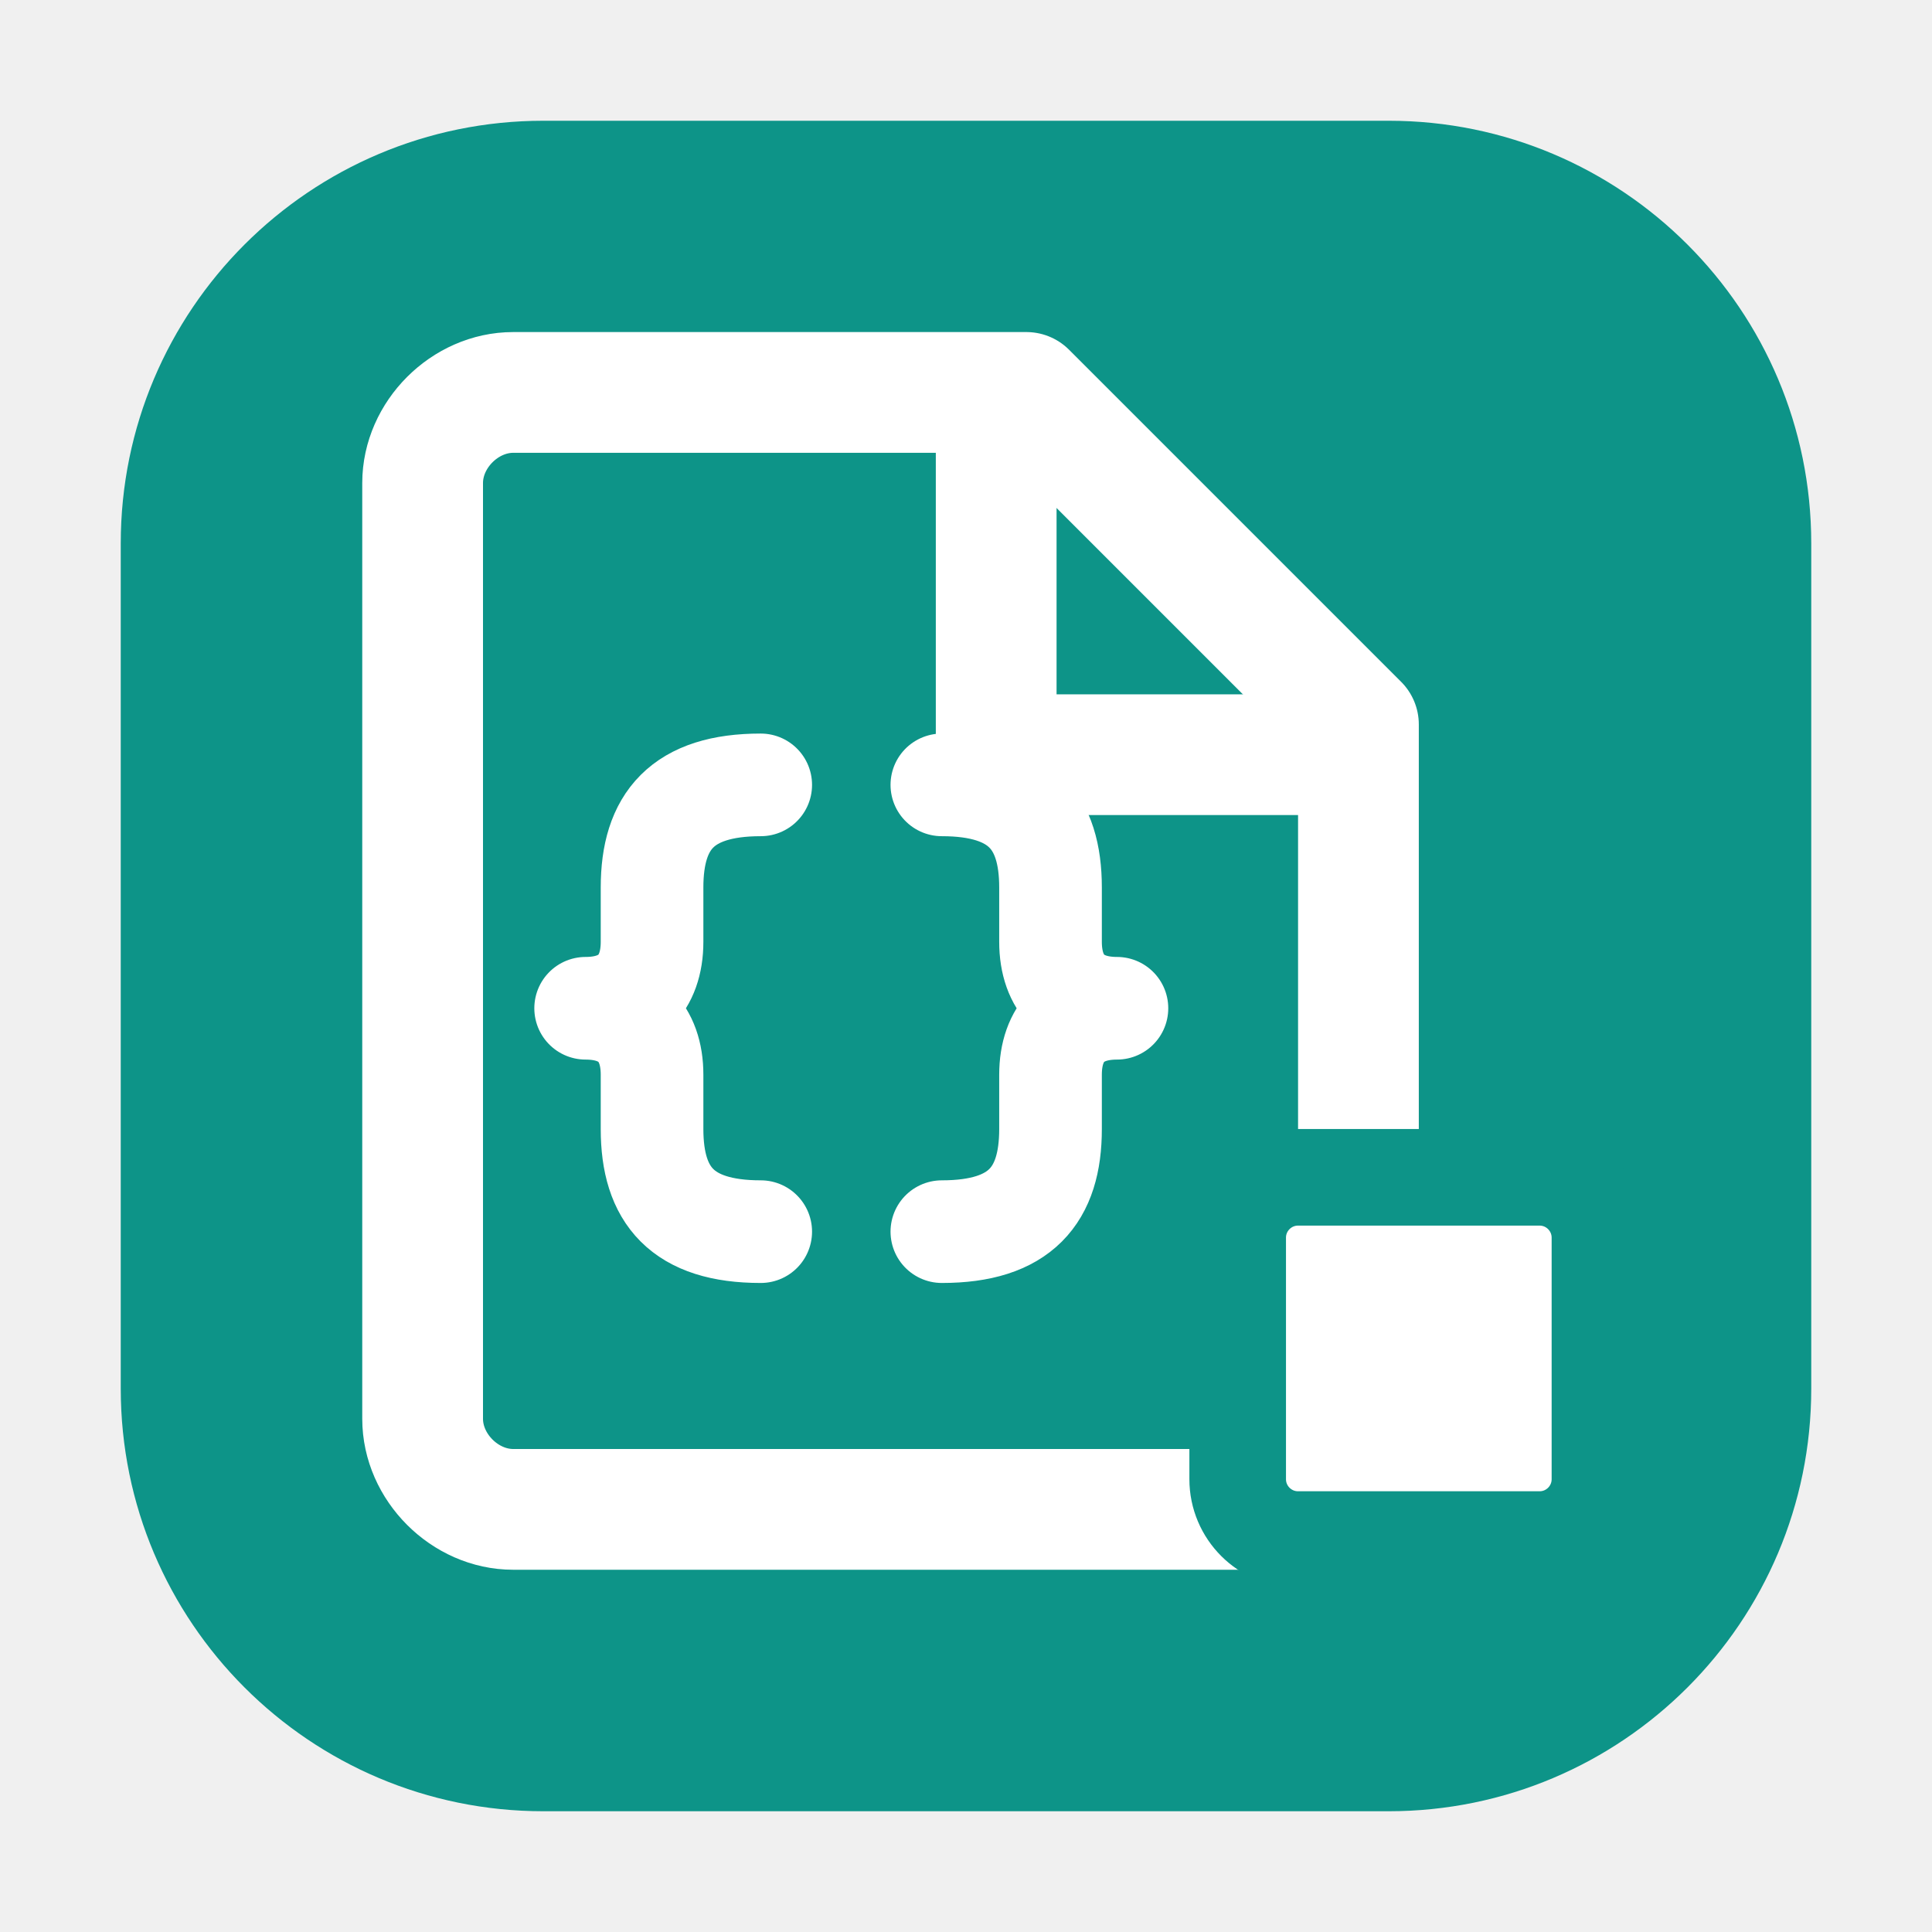
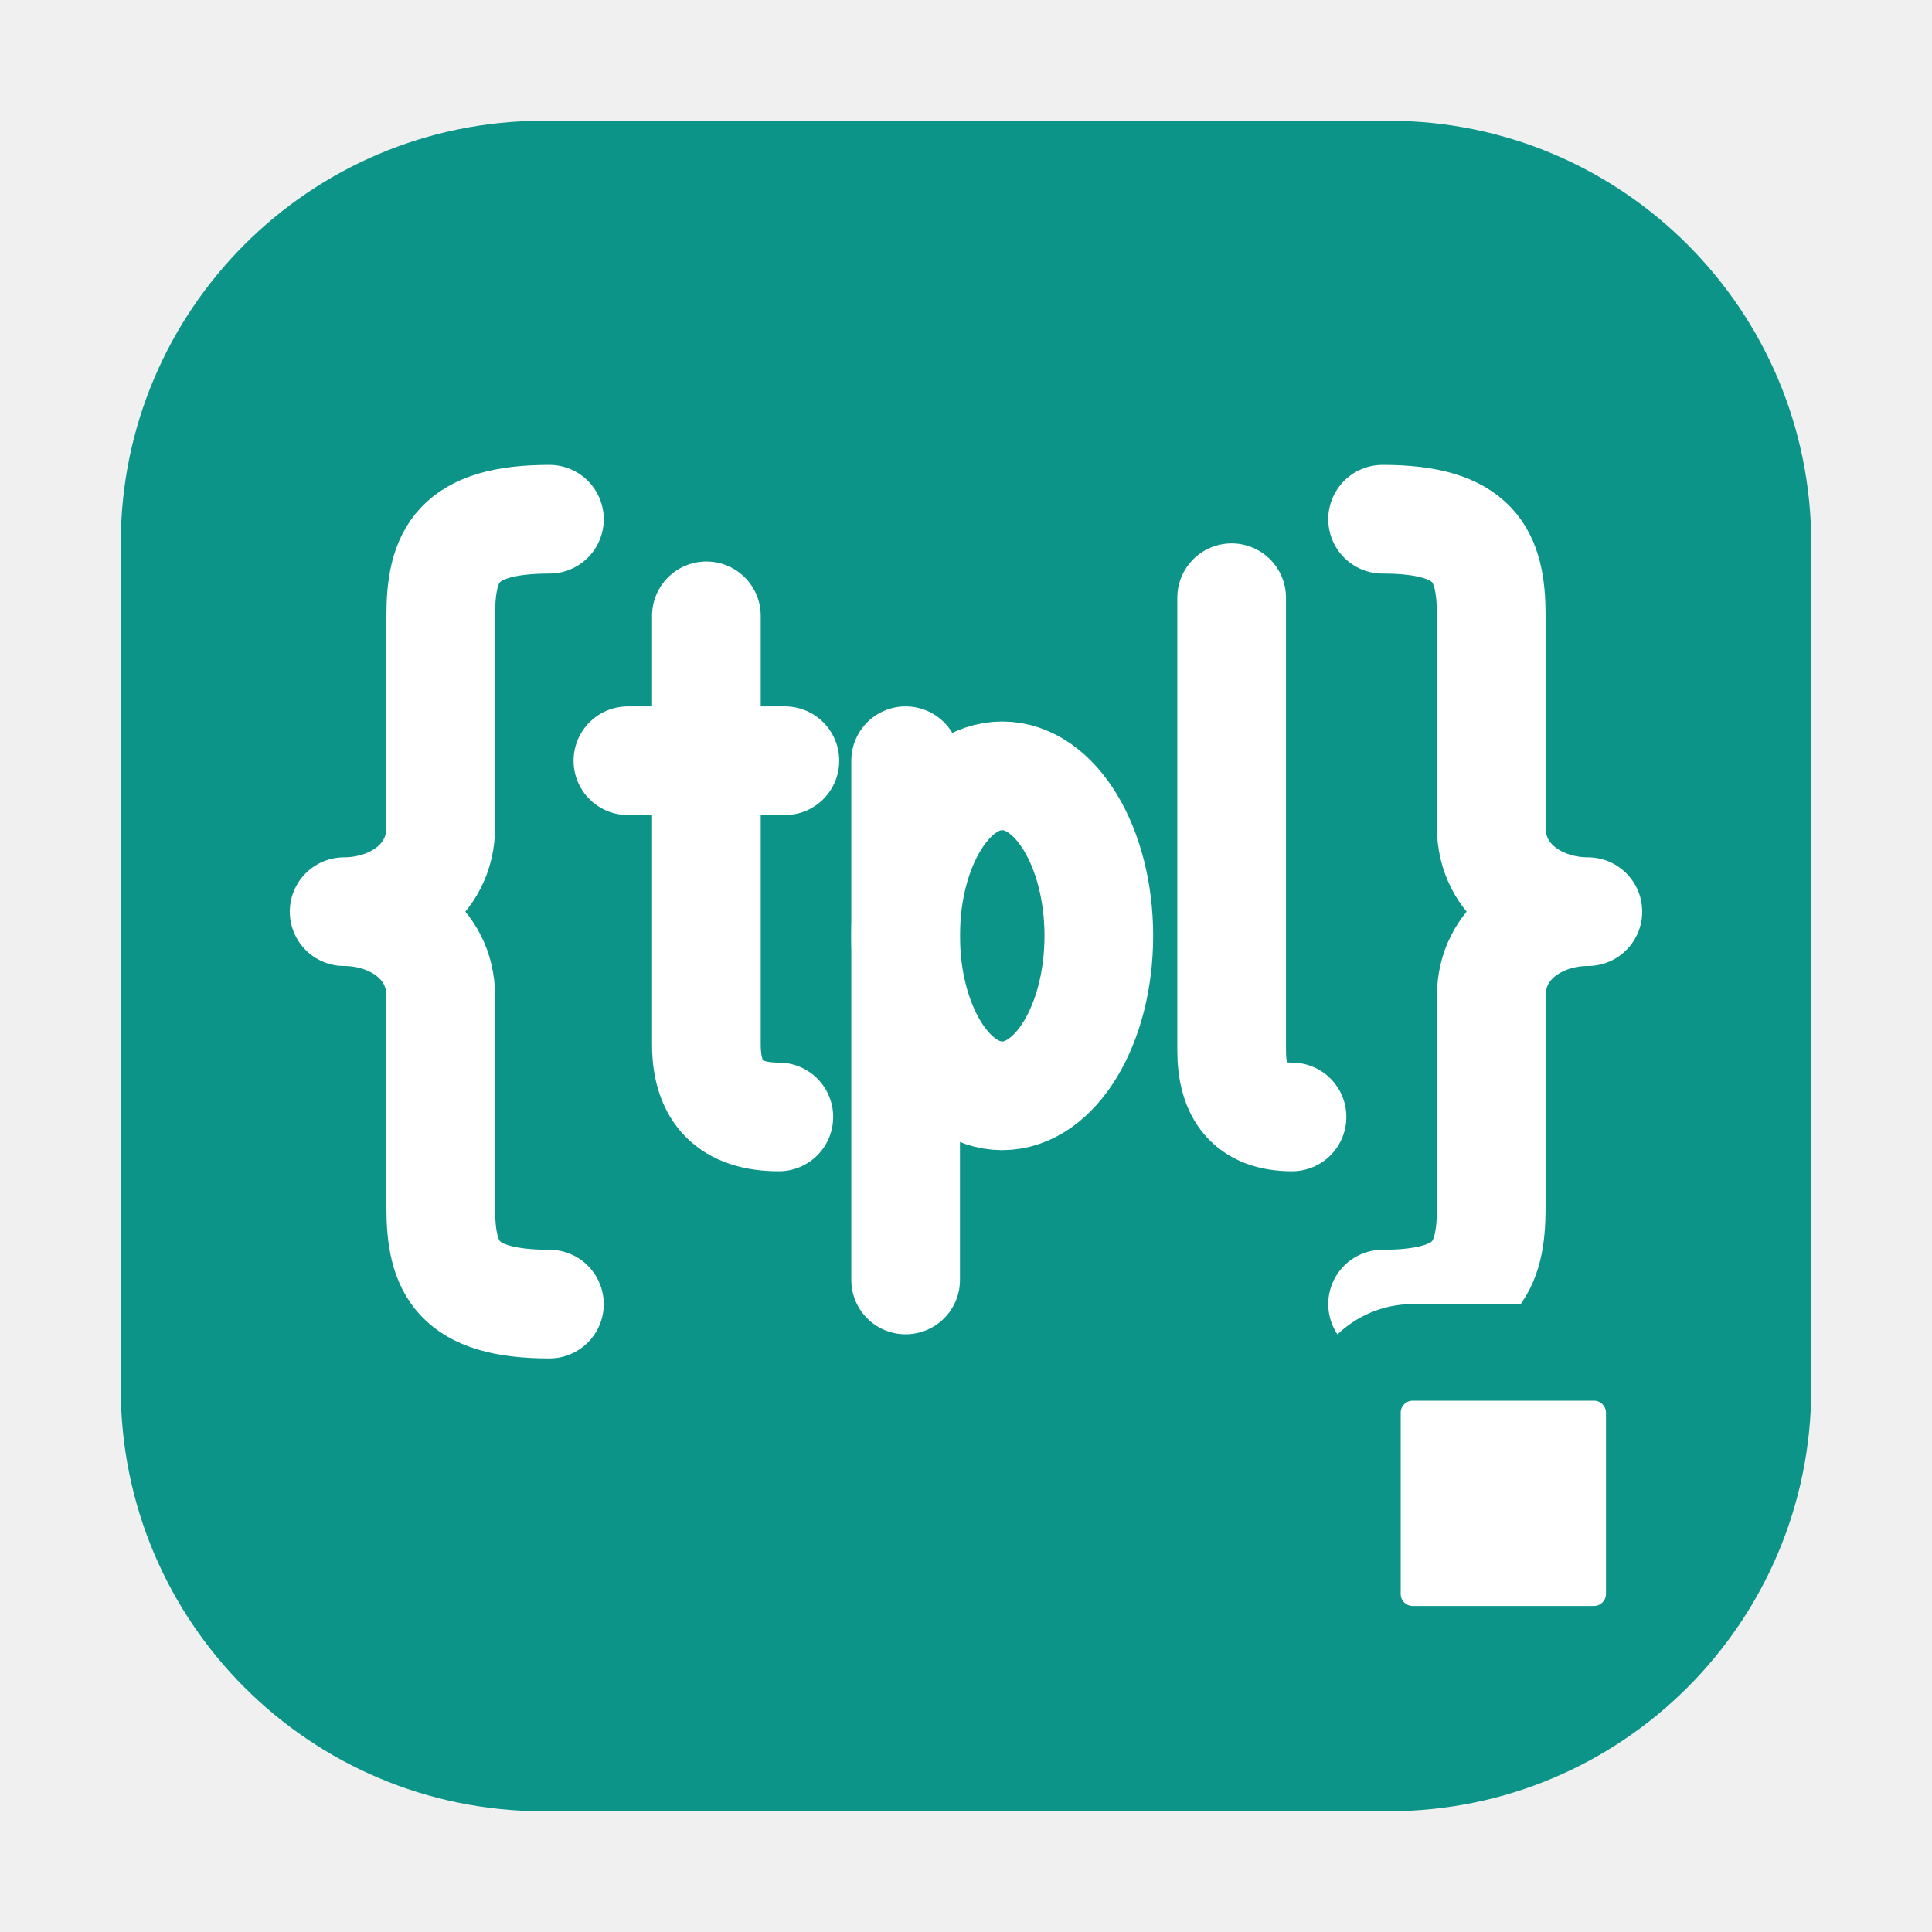
<svg xmlns="http://www.w3.org/2000/svg" viewBox="0 0 32 32">
  <rect x="2" y="2" width="28" height="28" rx="7" fill="#0d9488" />
-   <path d="M8.5 6.5h8.5l5.5 5.5v11.5c0 .8-.7 1.5-1.5 1.5H8.5c-.8 0-1.5-.7-1.5-1.5V8c0-.8.7-1.5 1.5-1.5z" fill="none" stroke="#fff" stroke-width="2" stroke-linejoin="round" />
-   <path d="M16.5 6.8V12.5h5.7" fill="none" stroke="#fff" stroke-width="2" stroke-linejoin="round" />
-   <g fill="none" stroke="#fff" stroke-width="1.7" stroke-linecap="round" stroke-linejoin="round">
-     <path d="M12.6 13c-1.3 0-1.8.6-1.8 1.7v.9c0 .7-.4 1.1-1.1 1.1.7 0 1.1.4 1.1 1.1v.9c0 1.1.5 1.7 1.8 1.7" />
-     <path d="M15.6 13c1.3 0 1.8.6 1.8 1.7v.9c0 .7.4 1.1 1.1 1.1-.7 0-1.1.4-1.1 1.1v.9c0 1.1-.5 1.7-1.8 1.7" />
+   <g fill="none" stroke="#fff" stroke-width="1.8" stroke-linecap="round" stroke-linejoin="round">
+     <path d="M9.1 8.6C7.57 8.6 7.3 9.20 7.3 10.20V13.70C7.3 14.60 6.50 15.1 5.7 15.1C6.50 15.1 7.3 15.60 7.3 16.50V20.00C7.3 21.00 7.57 21.6 9.1 21.6" />
+     <path d="M22.9 8.6C24.43 8.6 24.7 9.20 24.7 10.20V13.70C24.7 14.60 25.50 15.1 26.3 15.1C25.50 15.1 24.7 15.60 24.7 16.50V20.00C24.7 21.00 24.43 21.6 22.9 21.6" />
+     <path d="M11.7 10.2V17.3c0 .8.4 1.2 1.2 1.2" />
+     <path d="M10.4 12.6h2.6" />
+     <path d="M15 12.6v8.6" />
+     <ellipse cx="16.6" cy="15.5" rx="1.6" ry="2.65" />
+     <path d="M20.4 9.9v7.5c0 .7.3 1.1 1 1.1" />
  </g>
-   <rect x="20.5" y="19.5" width="6" height="6" rx="1" fill="#fff" stroke="#0d9488" stroke-width="1.6" />
+   <rect x="22.4" y="22.4" width="5" height="5" rx="1" fill="#fff" stroke="#0d9488" stroke-width="1.6" />
</svg>
